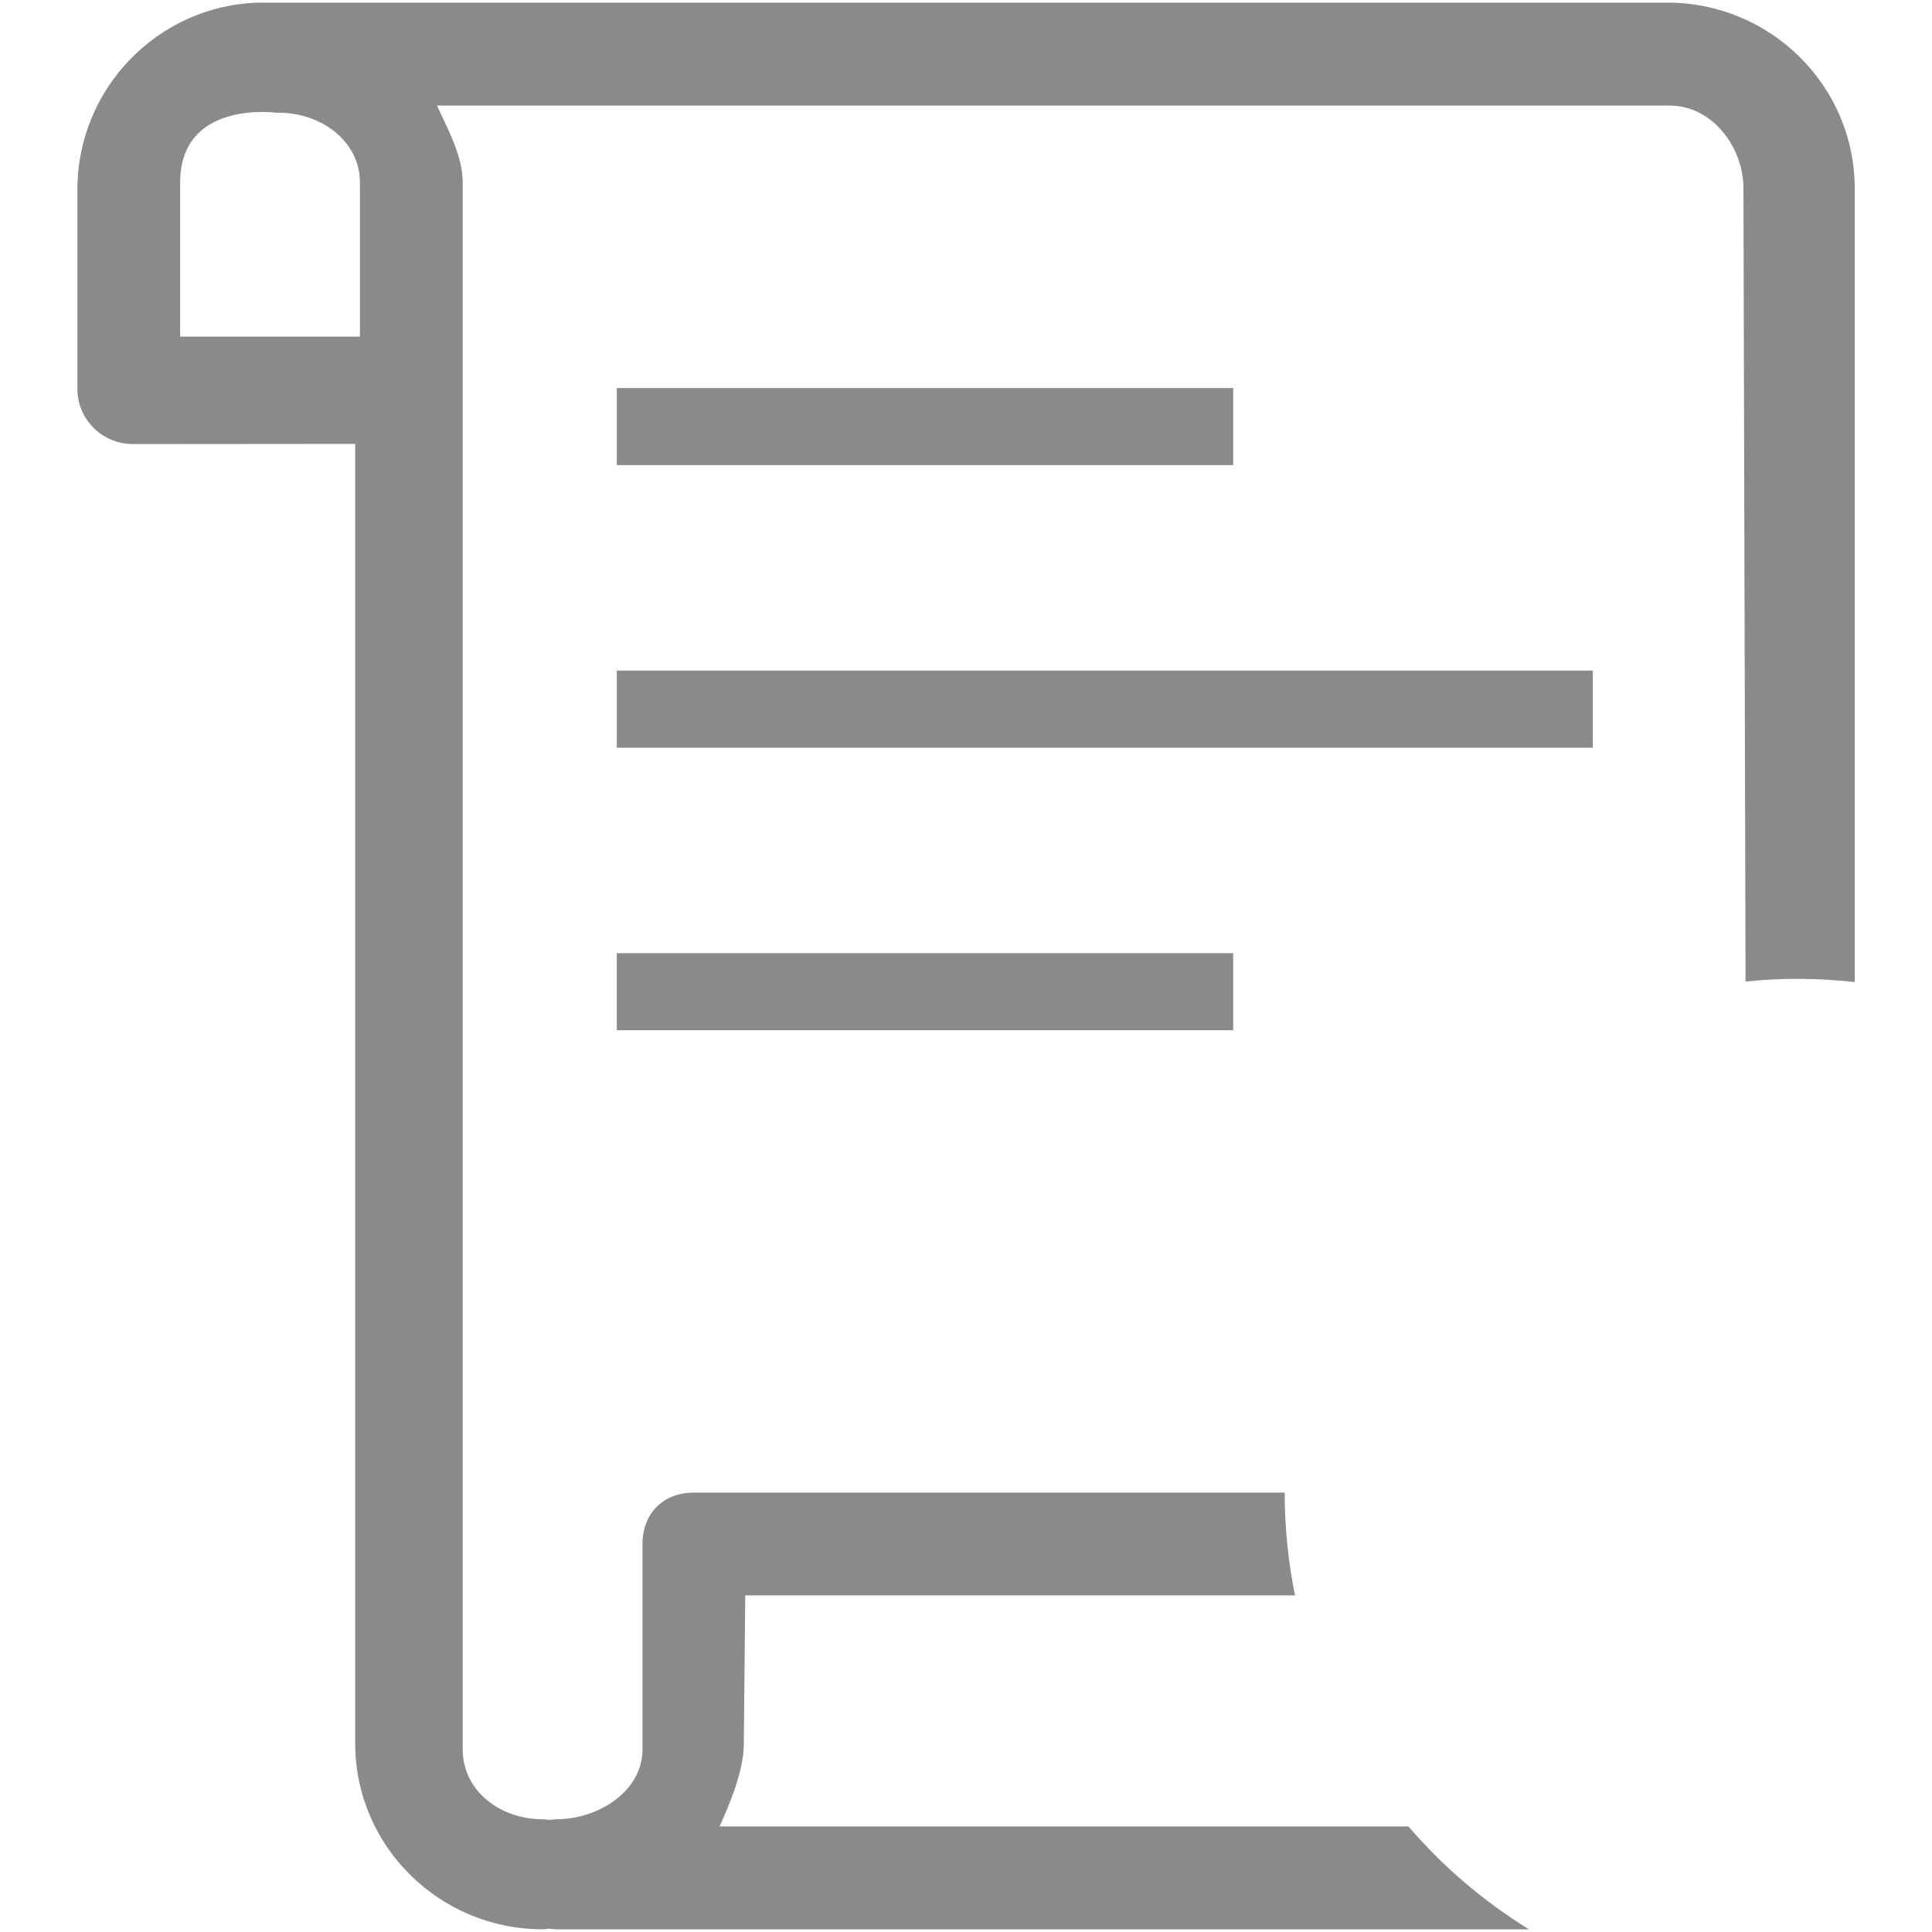
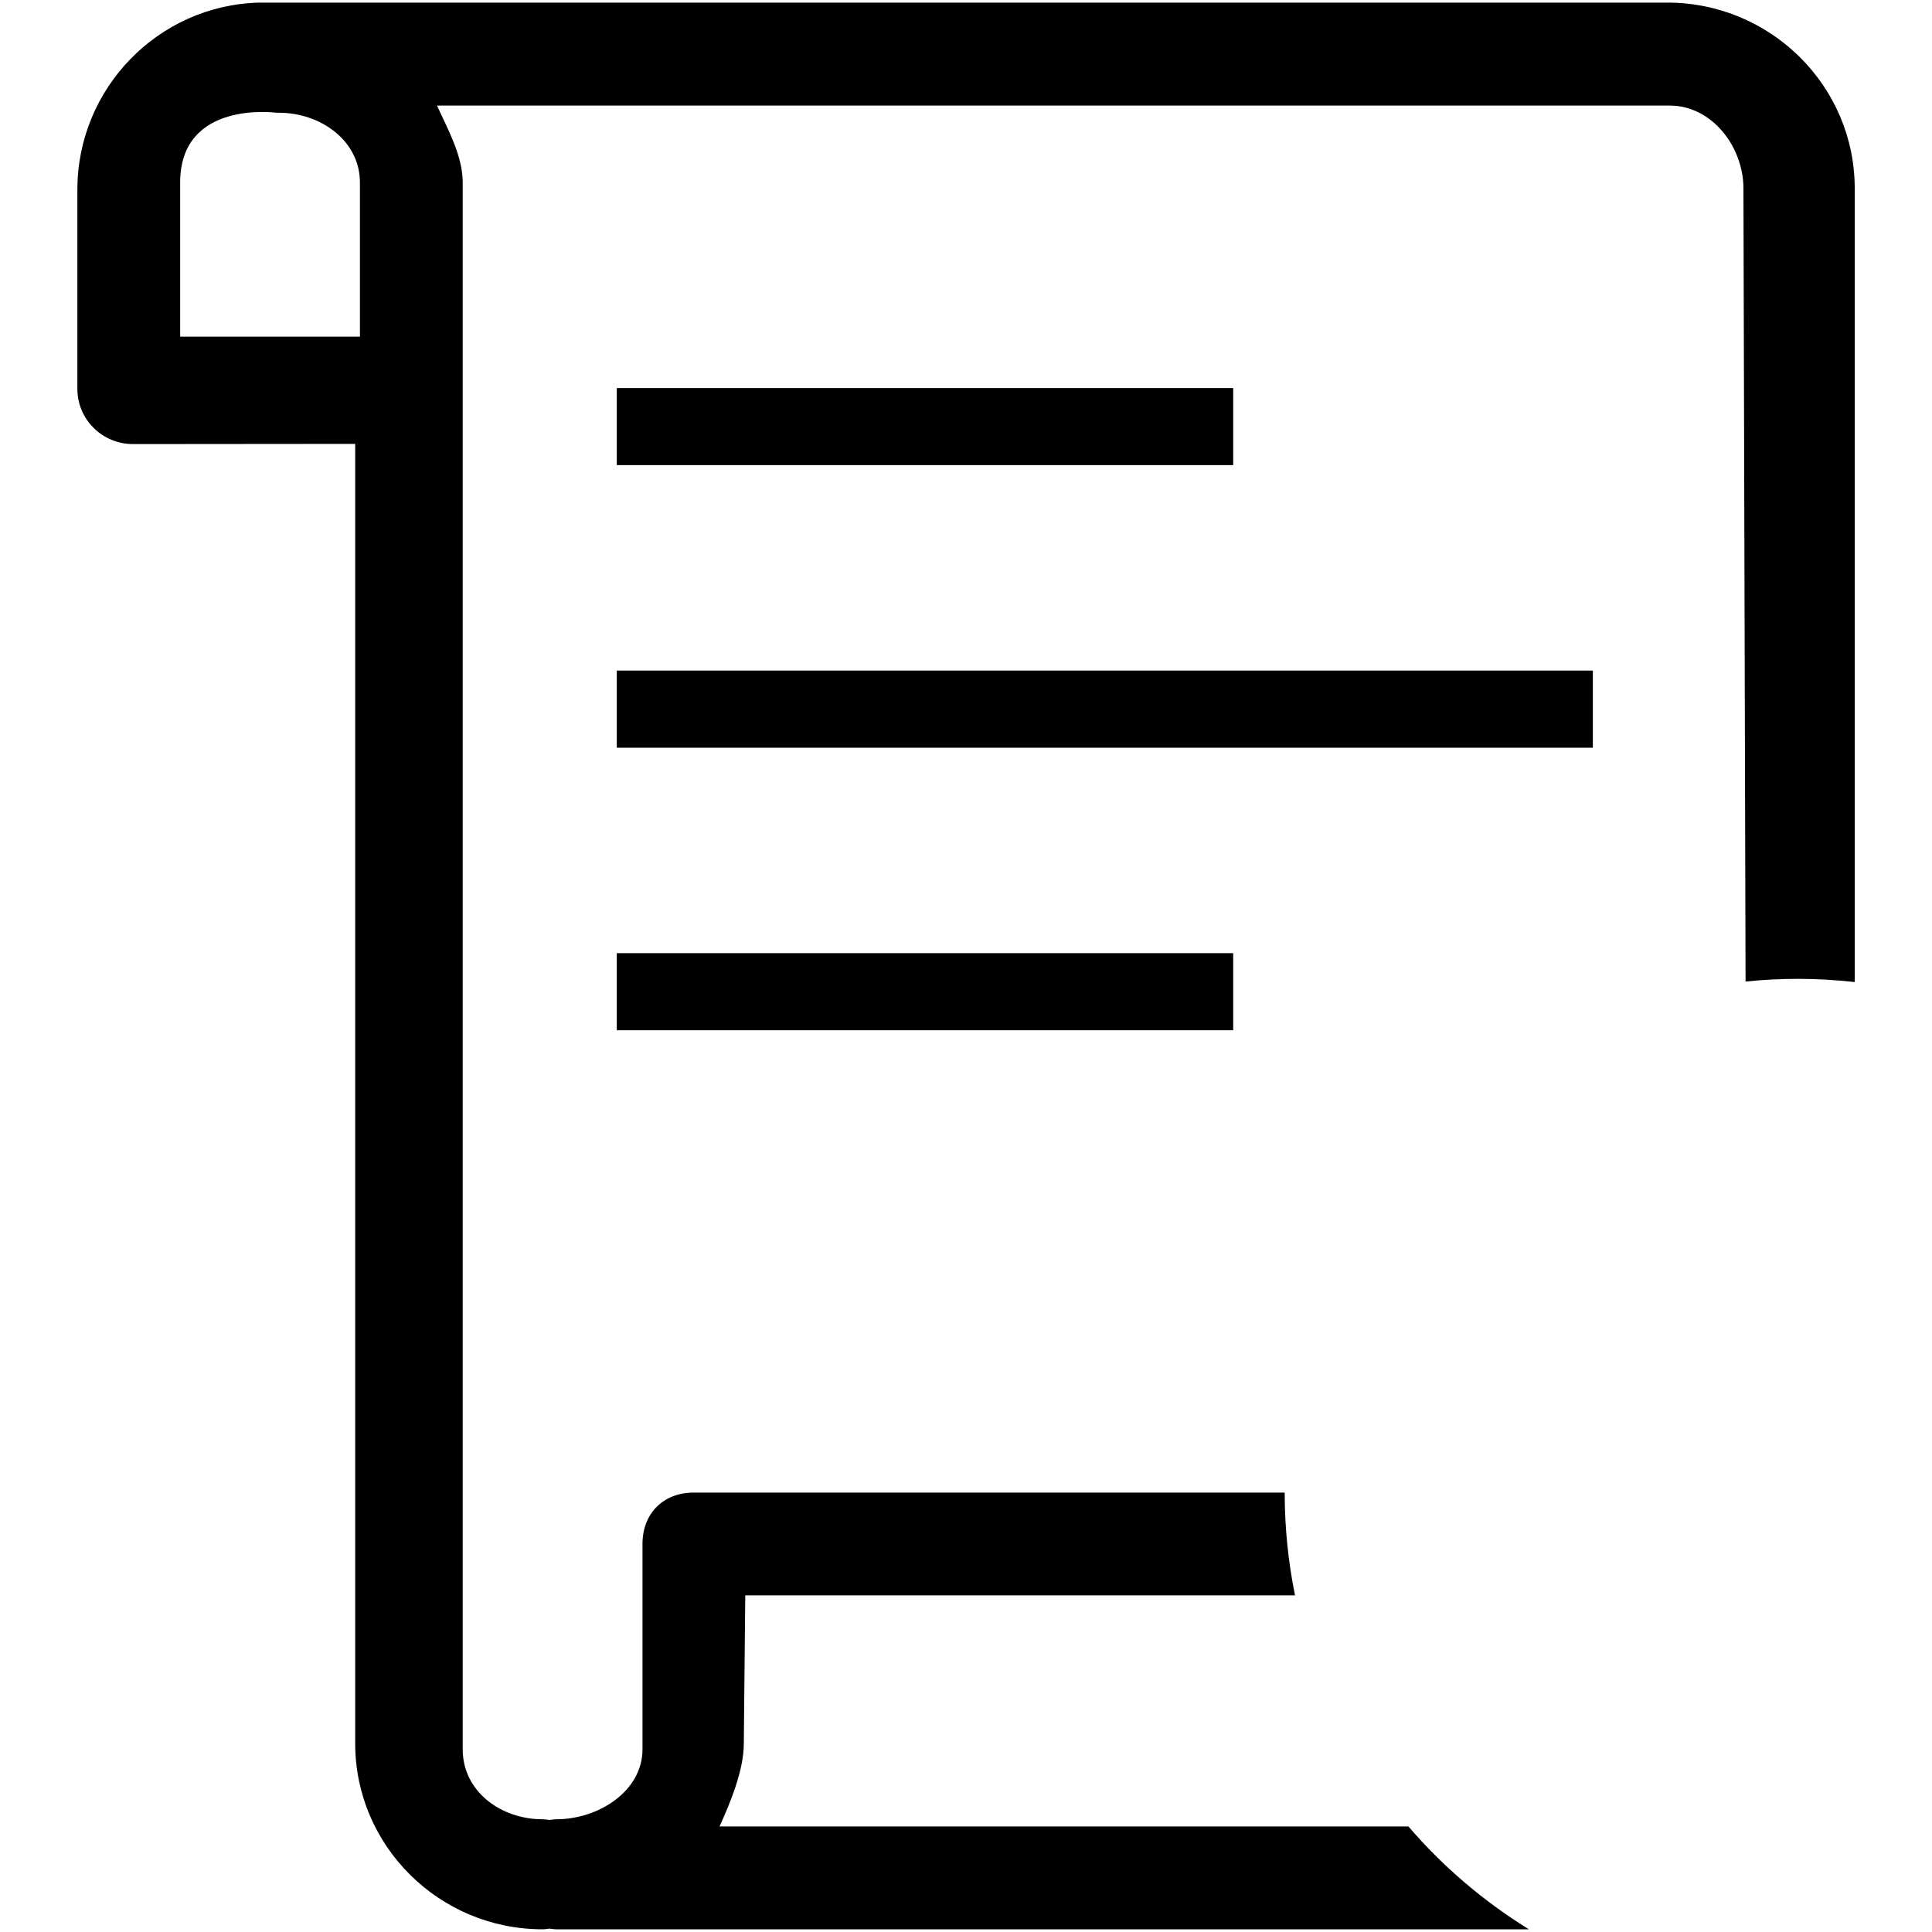
<svg xmlns="http://www.w3.org/2000/svg" t="1572776025677" class="icon" viewBox="0 0 1024 1024" version="1.1" p-id="5942" width="22" height="22">
-   <path d="M 953.14 518.81 c -9.422 0 -18.74 0.46 -27.956 1.433 l -1.126 -420.352 c 0 -22.118 -16.692 -43.93 -39.015 -43.93 H 231.63 c 5.53 12.237 13.619 26.522 13.619 40.807 v 830.464 c 0 22.118 20.02 37.018 42.342 37.018 c 1.23 0 2.458 0.204 3.636 0.358 c 1.228 -0.154 2.406 -0.358 3.635 -0.358 c 22.323 0 45.67 -14.9 45.67 -37.018 V 818.33 c 0 -16.128 10.957 -27.239 27.239 -27.239 h 313.139 c 0 18.637 1.894 36.864 5.478 54.477 H 395.008 l -0.768 78.54 c 0 14.286 -7.322 31.642 -12.851 43.93 h 365.107 c 18.278 21.35 39.834 39.68 63.846 54.528 H 294.861 c -1.229 0 -2.407 -0.204 -3.635 -0.358 c -1.23 0.154 -2.407 0.358 -3.636 0.358 c -54.784 0 -99.328 -44.185 -99.328 -98.457 V 235.264 l -117.76 0.102 h -0.05 c -7.783 0 -15.31 -3.072 -20.788 -8.55 a 28.892 28.892 0 0 1 -8.653 -20.634 V 100.454 c 0 -53.452 42.65 -97.69 96.307 -99.072 h 746.394 c 54.784 0 99.328 44.186 99.328 98.458 V 520.5 c -9.882 -1.076 -19.814 -1.69 -29.9 -1.69 Z M 190.77 96.768 c 0 -22.118 -20.685 -37.018 -43.008 -37.018 h -1.331 s -50.944 -6.963 -50.944 37.018 v 81.664 h 95.283 V 96.768 Z m 136.141 449.28 V 505.19 h 326.707 v 40.858 H 326.912 Z m 0 -340.378 h 326.707 v 40.858 H 326.912 V 205.67 Z m 517.325 190.618 H 326.912 V 355.43 h 517.325 v 40.858 Z" fill="#8a8a8a" p-id="5943" />
+   <path d="M 953.14 518.81 c -9.422 0 -18.74 0.46 -27.956 1.433 l -1.126 -420.352 c 0 -22.118 -16.692 -43.93 -39.015 -43.93 H 231.63 c 5.53 12.237 13.619 26.522 13.619 40.807 v 830.464 c 0 22.118 20.02 37.018 42.342 37.018 c 1.23 0 2.458 0.204 3.636 0.358 c 1.228 -0.154 2.406 -0.358 3.635 -0.358 c 22.323 0 45.67 -14.9 45.67 -37.018 V 818.33 c 0 -16.128 10.957 -27.239 27.239 -27.239 h 313.139 c 0 18.637 1.894 36.864 5.478 54.477 H 395.008 l -0.768 78.54 c 0 14.286 -7.322 31.642 -12.851 43.93 h 365.107 c 18.278 21.35 39.834 39.68 63.846 54.528 H 294.861 c -1.229 0 -2.407 -0.204 -3.635 -0.358 c -1.23 0.154 -2.407 0.358 -3.636 0.358 c -54.784 0 -99.328 -44.185 -99.328 -98.457 V 235.264 l -117.76 0.102 h -0.05 c -7.783 0 -15.31 -3.072 -20.788 -8.55 a 28.892 28.892 0 0 1 -8.653 -20.634 V 100.454 c 0 -53.452 42.65 -97.69 96.307 -99.072 h 746.394 c 54.784 0 99.328 44.186 99.328 98.458 V 520.5 c -9.882 -1.076 -19.814 -1.69 -29.9 -1.69 Z M 190.77 96.768 c 0 -22.118 -20.685 -37.018 -43.008 -37.018 h -1.331 s -50.944 -6.963 -50.944 37.018 v 81.664 h 95.283 V 96.768 Z m 136.141 449.28 V 505.19 h 326.707 v 40.858 H 326.912 Z m 0 -340.378 h 326.707 v 40.858 H 326.912 V 205.67 Z m 517.325 190.618 H 326.912 V 355.43 h 517.325 v 40.858 Z" p-id="5943" />
</svg>
